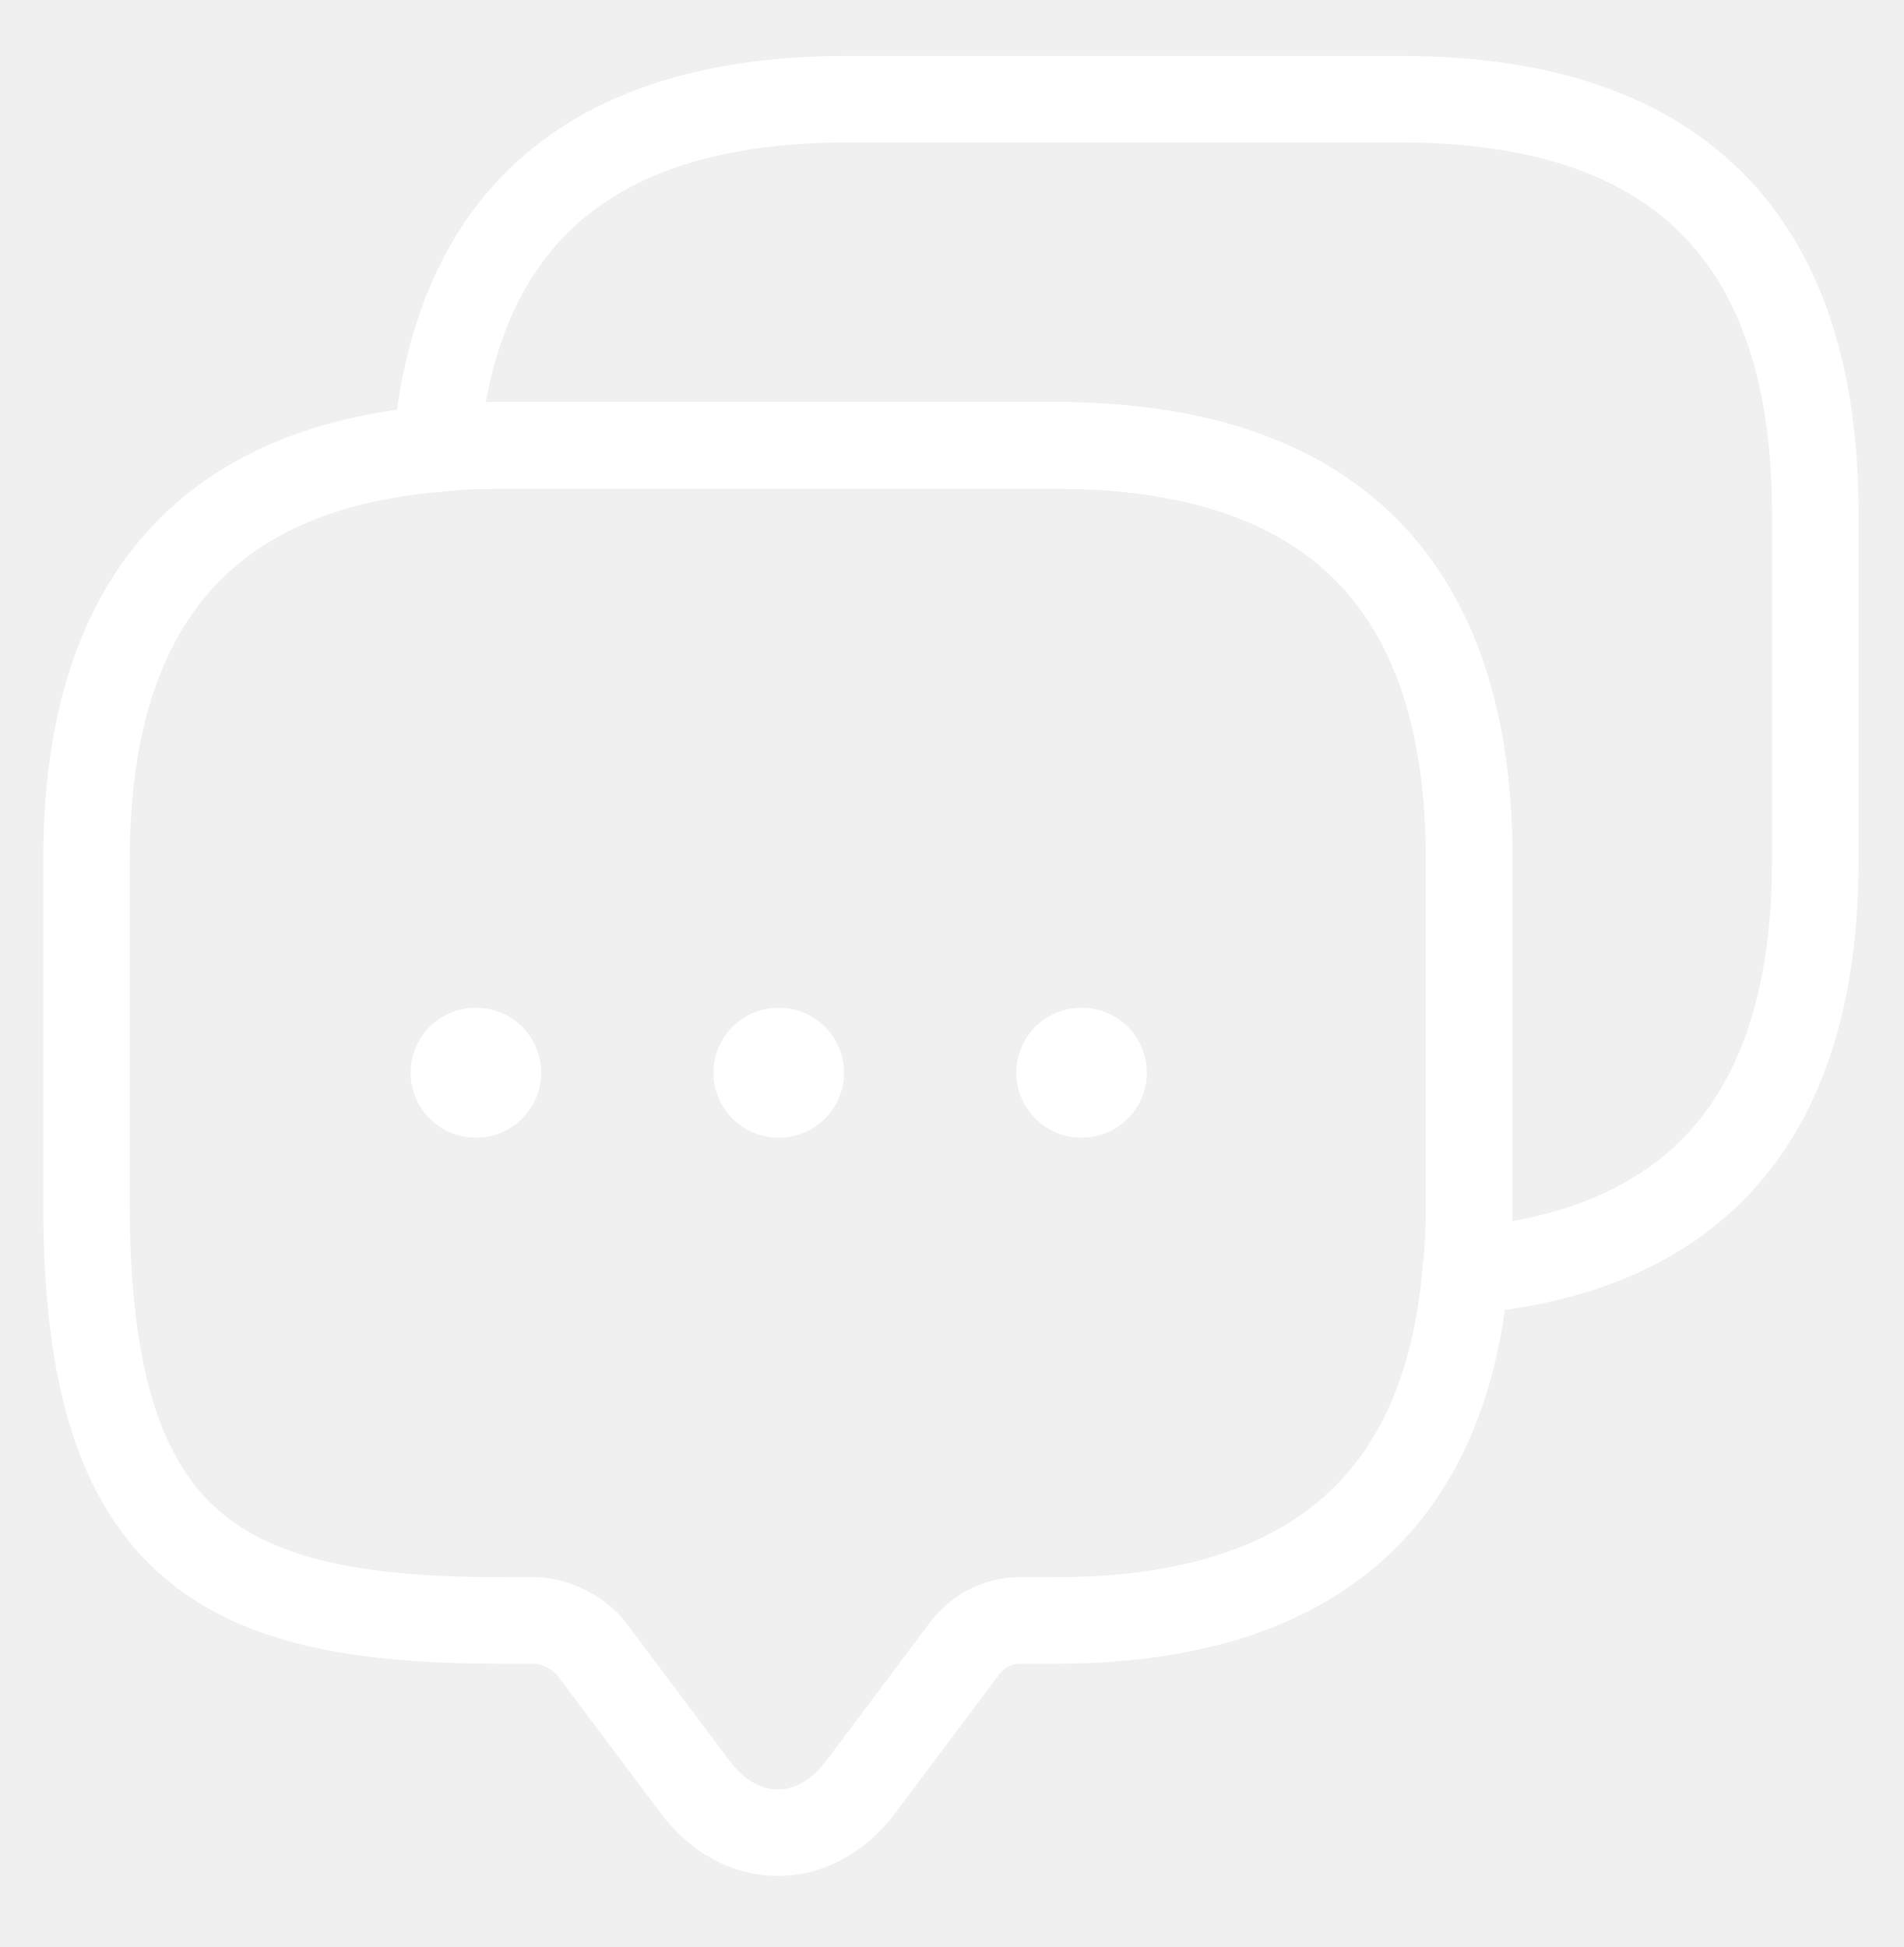
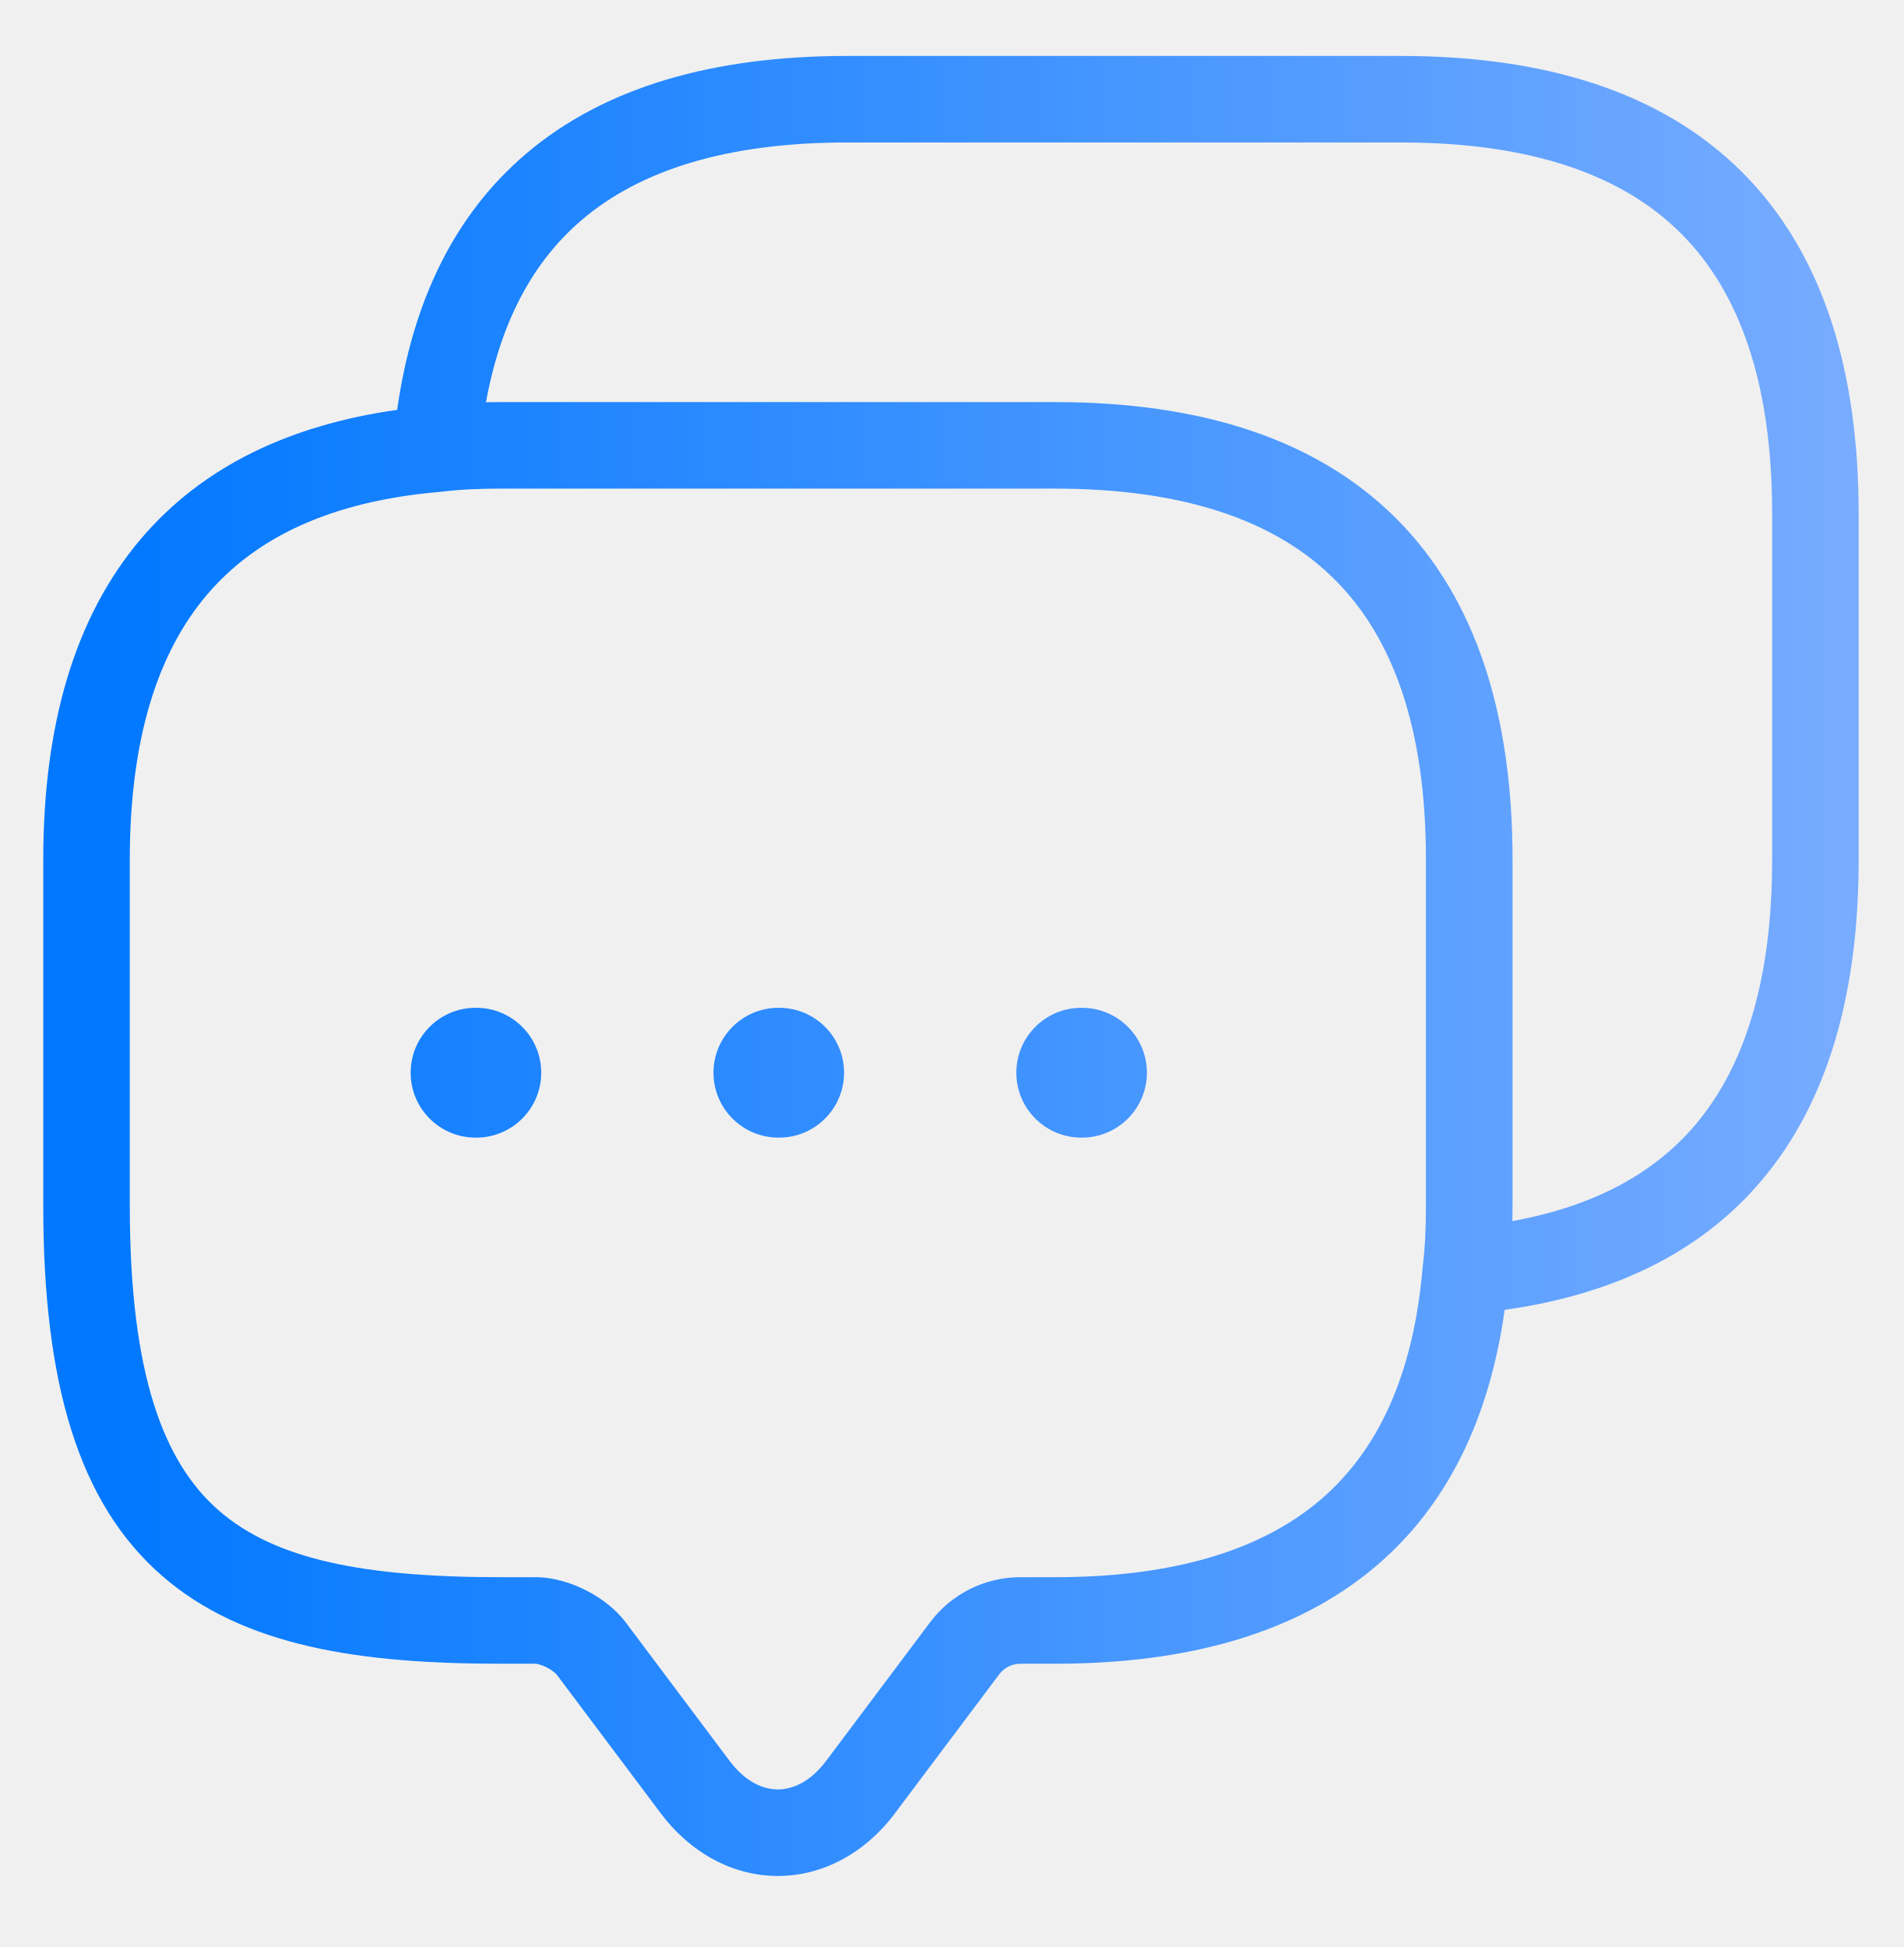
<svg xmlns="http://www.w3.org/2000/svg" width="44" height="45" viewBox="0 0 44 45" fill="none">
-   <path d="M33.96 19.873V27.873C33.96 28.393 33.94 28.893 33.88 29.373C33.42 34.773 30.24 37.453 24.38 37.453H23.58C23.08 37.453 22.6 37.693 22.3 38.093L19.9 41.293C18.84 42.713 17.12 42.713 16.06 41.293L13.66 38.093C13.4 37.753 12.82 37.453 12.38 37.453H11.58C5.2 37.453 2 35.873 2 27.873V19.873C2 14.013 4.7 10.833 10.08 10.373C10.56 10.313 11.06 10.293 11.58 10.293H24.38C30.76 10.293 33.96 13.493 33.96 19.873Z" stroke="white" stroke-width="2" stroke-miterlimit="10" stroke-linecap="round" stroke-linejoin="round" />
-   <path d="M41.96 11.873V19.873C41.96 25.753 39.26 28.913 33.88 29.373C33.94 28.893 33.96 28.393 33.96 27.873V19.873C33.96 13.493 30.76 10.293 24.38 10.293H11.58C11.06 10.293 10.56 10.313 10.08 10.373C10.54 4.993 13.72 2.293 19.58 2.293H32.38C38.76 2.293 41.96 5.493 41.96 11.873Z" stroke="white" stroke-width="2" stroke-miterlimit="10" stroke-linecap="round" stroke-linejoin="round" />
-   <path d="M24.991 24.793H25.009" stroke="white" stroke-width="3" stroke-linecap="round" stroke-linejoin="round" />
-   <path d="M17.991 24.793H18.009" stroke="white" stroke-width="3" stroke-linecap="round" stroke-linejoin="round" />
-   <path d="M10.991 24.793H11.009" stroke="white" stroke-width="3" stroke-linecap="round" stroke-linejoin="round" />
+   <path d="M32.382 1.293C35.727 1.293 38.421 2.133 40.272 3.983C42.122 5.834 42.962 8.528 42.962 11.873V19.873C42.962 22.954 42.255 25.478 40.701 27.304C39.287 28.965 37.273 29.923 34.78 30.274C34.428 32.775 33.466 34.788 31.802 36.2C29.974 37.751 27.45 38.453 24.38 38.453H23.58C23.395 38.453 23.211 38.545 23.1 38.693L20.7 41.891L20.701 41.892C20.013 42.814 19.038 43.358 17.98 43.358C16.923 43.358 15.947 42.814 15.259 41.892V41.891L12.865 38.7C12.864 38.699 12.859 38.693 12.849 38.683C12.837 38.671 12.82 38.656 12.799 38.64C12.755 38.606 12.7 38.57 12.637 38.538C12.574 38.506 12.512 38.483 12.461 38.469C12.436 38.462 12.415 38.457 12.4 38.455C12.387 38.453 12.38 38.453 12.38 38.453H11.58C8.374 38.453 5.638 38.073 3.74 36.416C1.809 34.73 1 31.959 1 27.873V19.873C1 16.801 1.707 14.277 3.261 12.45C4.674 10.788 6.687 9.825 9.18 9.473C9.532 6.98 10.497 4.967 12.159 3.554C13.986 2 16.51 1.293 19.582 1.293H32.382ZM11.582 11.293C11.086 11.293 10.63 11.312 10.206 11.365C10.204 11.366 10.201 11.365 10.199 11.365C10.188 11.367 10.176 11.368 10.165 11.369C7.657 11.584 5.915 12.416 4.784 13.746C3.643 15.089 3 17.085 3 19.873V27.873C3 31.787 3.792 33.807 5.056 34.91C6.353 36.043 8.407 36.453 11.58 36.453H12.38C12.803 36.453 13.216 36.59 13.539 36.753C13.863 36.917 14.207 37.163 14.454 37.485L14.46 37.493L16.86 40.693L16.861 40.694C17.233 41.192 17.648 41.358 17.98 41.358C18.313 41.358 18.727 41.192 19.099 40.694L19.1 40.693L21.5 37.493C21.989 36.842 22.765 36.453 23.58 36.453H24.38C27.17 36.453 29.166 35.814 30.508 34.676C31.836 33.548 32.669 31.807 32.884 29.288L32.888 29.249C32.941 28.825 32.96 28.369 32.96 27.873V19.873C32.96 16.838 32.2 14.742 30.855 13.398C29.511 12.053 27.415 11.293 24.38 11.293H11.582ZM19.582 3.293C16.794 3.293 14.798 3.936 13.455 5.077C12.341 6.024 11.579 7.4 11.233 9.296C11.344 9.294 11.455 9.293 11.565 9.293H24.382C27.727 9.293 30.421 10.133 32.272 11.983C34.122 13.834 34.962 16.528 34.962 19.873V27.873C34.962 27.989 34.96 28.105 34.958 28.222C36.855 27.878 38.231 27.118 39.178 26.007C40.318 24.667 40.962 22.672 40.962 19.873V11.873C40.962 8.838 40.202 6.742 38.857 5.397C37.513 4.053 35.417 3.293 32.382 3.293H19.582ZM11.01 23.293C11.838 23.293 12.51 23.965 12.51 24.793C12.51 25.621 11.838 26.293 11.01 26.293H10.992C10.164 26.293 9.492 25.621 9.492 24.793C9.492 23.965 10.164 23.293 10.992 23.293H11.01ZM18.01 23.293C18.838 23.293 19.51 23.965 19.51 24.793C19.51 25.621 18.838 26.293 18.01 26.293H17.992C17.164 26.293 16.492 25.621 16.492 24.793C16.492 23.965 17.164 23.293 17.992 23.293H18.01ZM25.01 23.293C25.838 23.293 26.51 23.965 26.51 24.793C26.51 25.621 25.838 26.293 25.01 26.293H24.992C24.164 26.293 23.492 25.621 23.492 24.793C23.492 23.965 24.164 23.293 24.992 23.293H25.01Z" fill="url(#paint0_linear_786_5)" />
+   <defs>
+     <linearGradient id="paint0_linear_786_5" x1="43" y1="26" x2="2.5" y2="26" gradientUnits="userSpaceOnUse">
+       <stop stop-color="#78ACFF" />
+       <stop offset="1" stop-color="#0178FF" />
+     </linearGradient>
+   </defs>
</svg>
